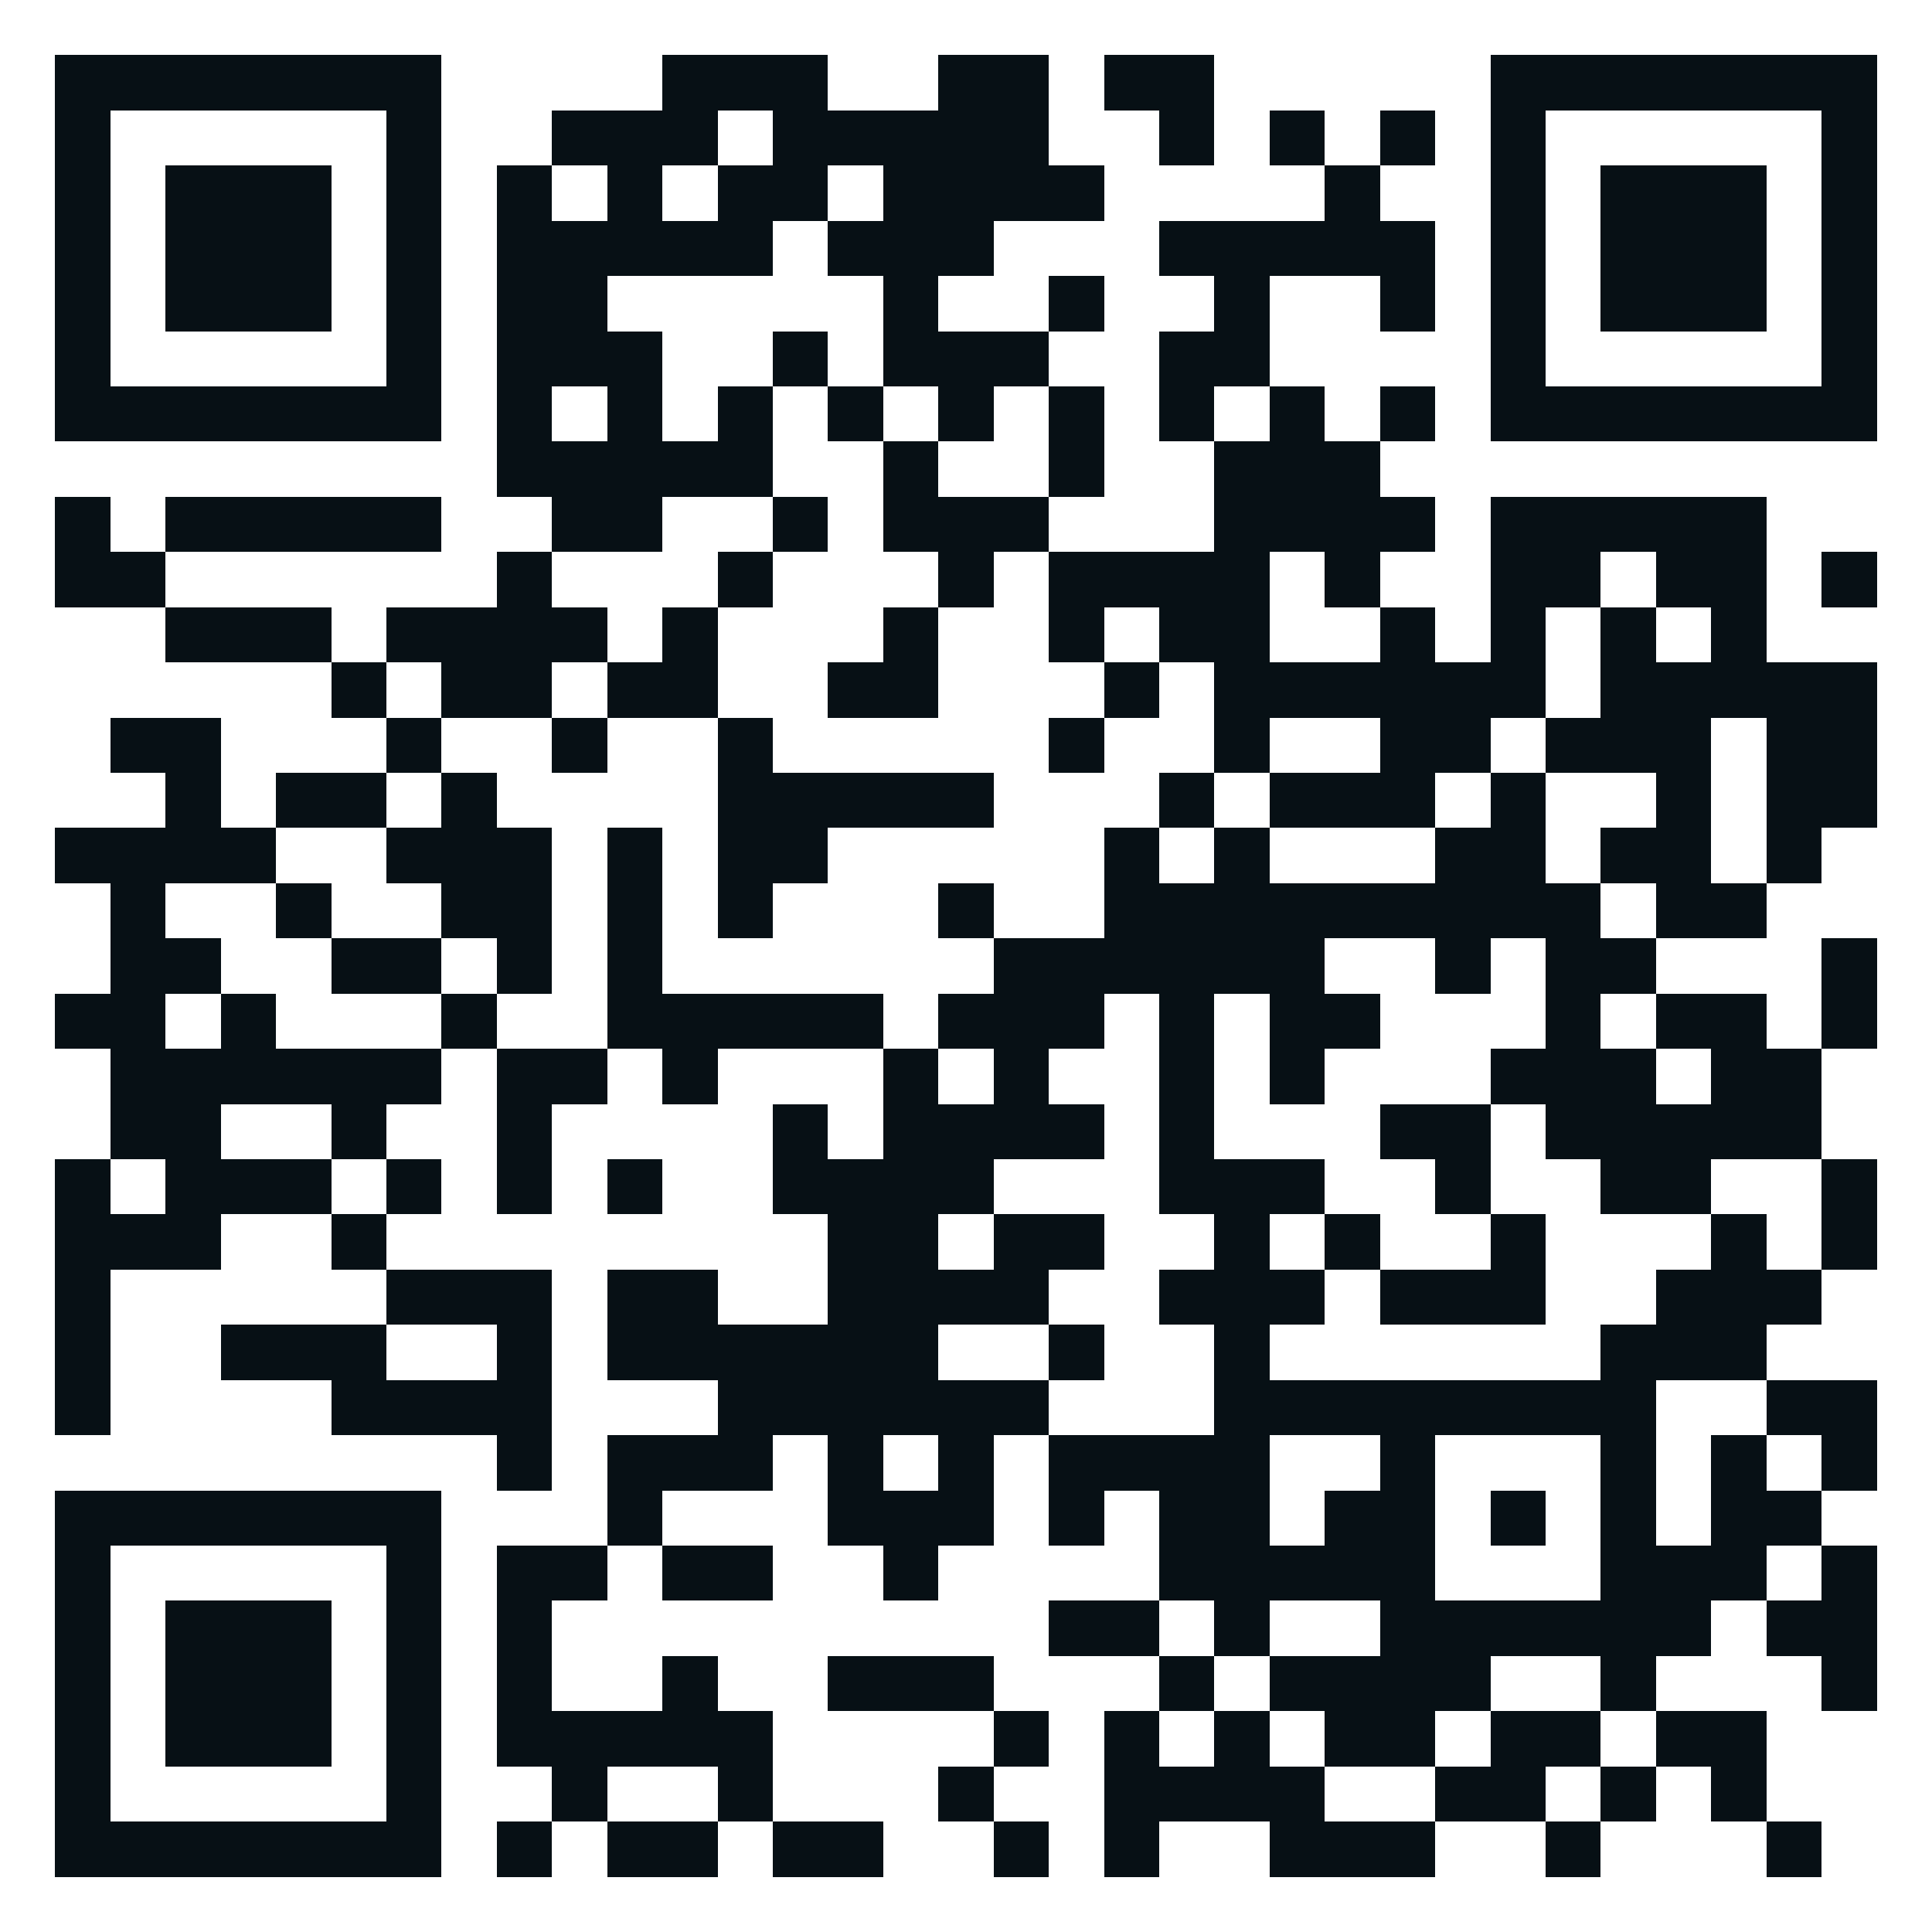
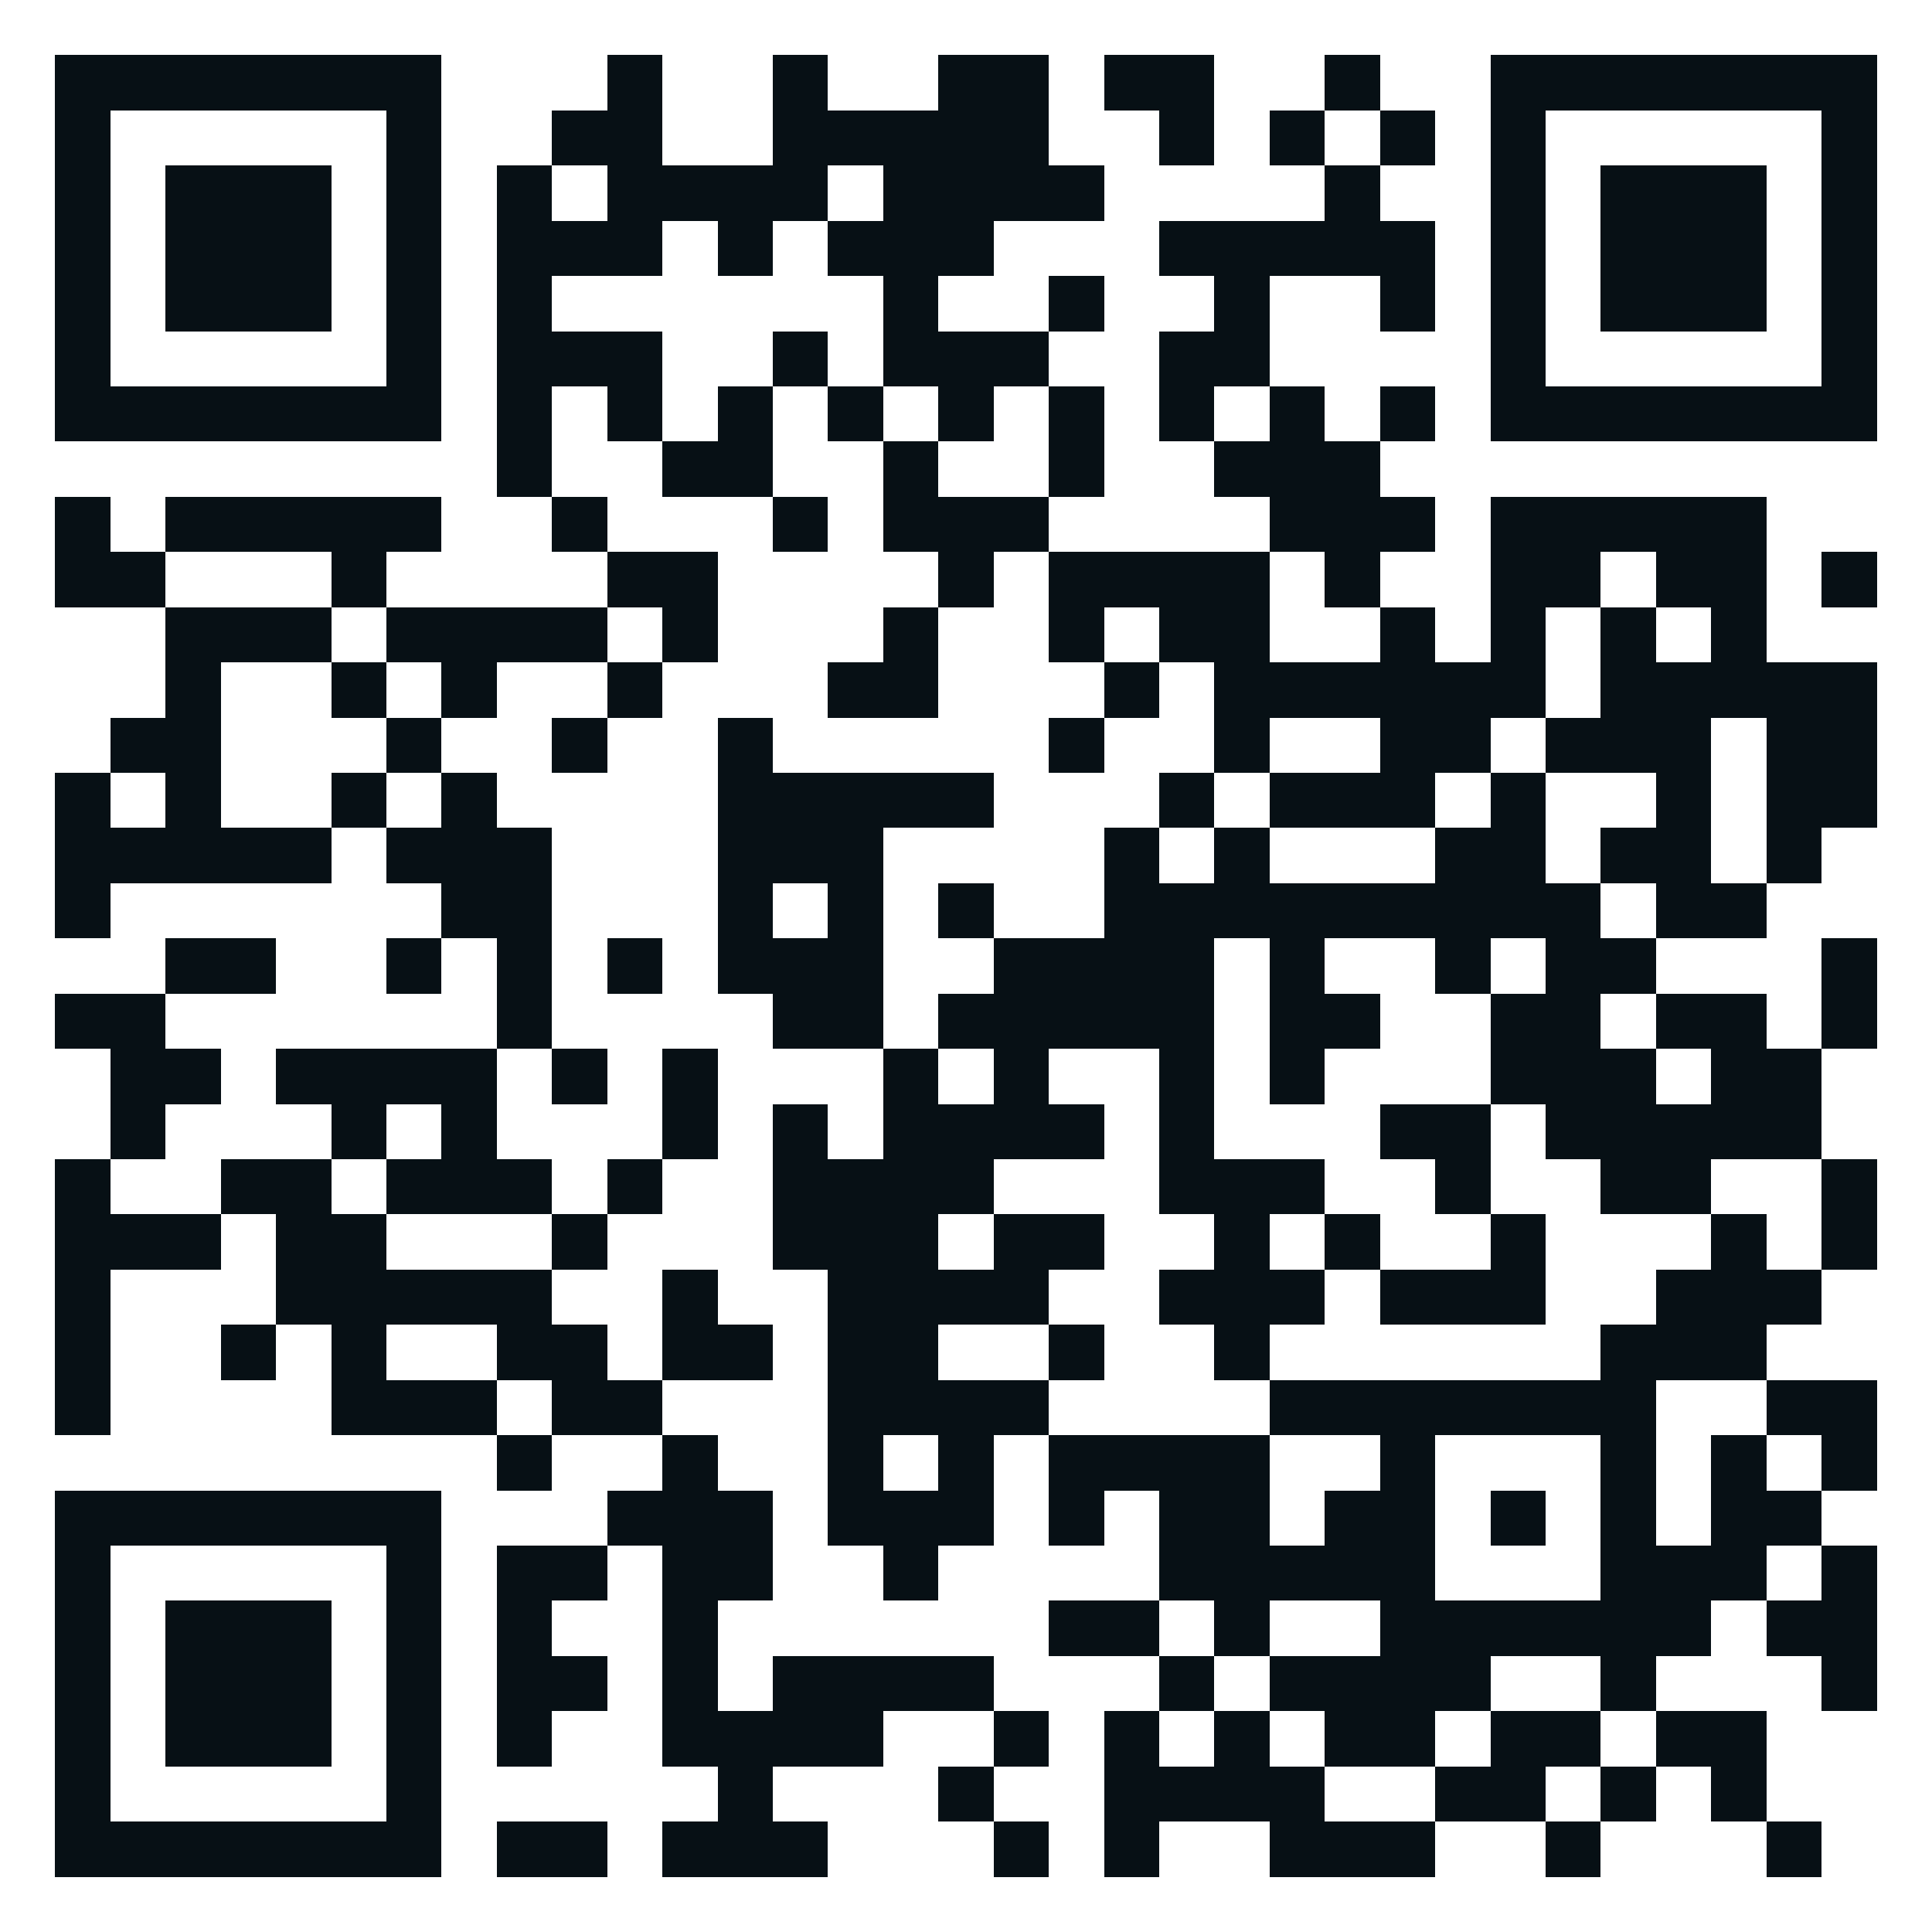
<svg xmlns="http://www.w3.org/2000/svg" width="512" height="512" viewBox="0 0 35 35" shape-rendering="crispEdges">
  <path fill="#ffffff" d="M0 0h35v35H0z" />
-   <path stroke="#071015" d="M1 1.5h7m4 0h3m2 0h2m1 0h2m5 0h7M1 2.5h1m5 0h1m2 0h3m1 0h5m2 0h1m1 0h1m1 0h1m1 0h1m5 0h1M1 3.5h1m1 0h3m1 0h1m1 0h1m1 0h1m1 0h2m1 0h4m4 0h1m2 0h1m1 0h3m1 0h1M1 4.5h1m1 0h3m1 0h1m1 0h5m1 0h3m3 0h5m1 0h1m1 0h3m1 0h1M1 5.5h1m1 0h3m1 0h1m1 0h2m5 0h1m2 0h1m2 0h1m2 0h1m1 0h1m1 0h3m1 0h1M1 6.5h1m5 0h1m1 0h3m2 0h1m1 0h3m2 0h2m4 0h1m5 0h1M1 7.5h7m1 0h1m1 0h1m1 0h1m1 0h1m1 0h1m1 0h1m1 0h1m1 0h1m1 0h1m1 0h7M9 8.5h5m2 0h1m2 0h1m2 0h3M1 9.5h1m1 0h5m2 0h2m2 0h1m1 0h3m3 0h4m1 0h5M1 10.5h2m6 0h1m3 0h1m3 0h1m1 0h4m1 0h1m2 0h2m1 0h2m1 0h1M3 11.5h3m1 0h4m1 0h1m3 0h1m2 0h1m1 0h2m2 0h1m1 0h1m1 0h1m1 0h1M6 12.5h1m1 0h2m1 0h2m2 0h2m3 0h1m1 0h6m1 0h5M2 13.5h2m3 0h1m2 0h1m2 0h1m5 0h1m2 0h1m2 0h2m1 0h3m1 0h2M3 14.5h1m1 0h2m1 0h1m4 0h5m3 0h1m1 0h3m1 0h1m2 0h1m1 0h2M1 15.5h4m2 0h3m1 0h1m1 0h2m5 0h1m1 0h1m3 0h2m1 0h2m1 0h1M2 16.5h1m2 0h1m2 0h2m1 0h1m1 0h1m3 0h1m2 0h9m1 0h2M2 17.5h2m2 0h2m1 0h1m1 0h1m6 0h6m2 0h1m1 0h2m3 0h1M1 18.5h2m1 0h1m3 0h1m2 0h5m1 0h3m1 0h1m1 0h2m3 0h1m1 0h2m1 0h1M2 19.5h6m1 0h2m1 0h1m3 0h1m1 0h1m2 0h1m1 0h1m3 0h3m1 0h2M2 20.5h2m2 0h1m2 0h1m4 0h1m1 0h4m1 0h1m3 0h2m1 0h5M1 21.5h1m1 0h3m1 0h1m1 0h1m1 0h1m2 0h4m3 0h3m2 0h1m2 0h2m2 0h1M1 22.5h3m2 0h1m8 0h2m1 0h2m2 0h1m1 0h1m2 0h1m3 0h1m1 0h1M1 23.5h1m5 0h3m1 0h2m2 0h4m2 0h3m1 0h3m2 0h3M1 24.5h1m2 0h3m2 0h1m1 0h6m2 0h1m2 0h1m6 0h3M1 25.5h1m4 0h4m3 0h6m3 0h8m2 0h2M9 26.5h1m1 0h3m1 0h1m1 0h1m1 0h4m2 0h1m3 0h1m1 0h1m1 0h1M1 27.5h7m3 0h1m3 0h3m1 0h1m1 0h2m1 0h2m1 0h1m1 0h1m1 0h2M1 28.5h1m5 0h1m1 0h2m1 0h2m2 0h1m4 0h5m3 0h3m1 0h1M1 29.5h1m1 0h3m1 0h1m1 0h1m9 0h2m1 0h1m2 0h6m1 0h2M1 30.5h1m1 0h3m1 0h1m1 0h1m2 0h1m2 0h3m3 0h1m1 0h4m2 0h1m3 0h1M1 31.5h1m1 0h3m1 0h1m1 0h5m4 0h1m1 0h1m1 0h1m1 0h2m1 0h2m1 0h2M1 32.5h1m5 0h1m2 0h1m2 0h1m3 0h1m2 0h4m2 0h2m1 0h1m1 0h1M1 33.5h7m1 0h1m1 0h2m1 0h2m2 0h1m1 0h1m2 0h3m2 0h1m3 0h1" />
+   <path stroke="#071015" d="M1 1.5h7m3 0h1m2 0h1m2 0h2m1 0h2m2 0h1m2 0h7M1 2.5h1m5 0h1m2 0h2m2 0h5m2 0h1m1 0h1m1 0h1m1 0h1m5 0h1M1 3.5h1m1 0h3m1 0h1m1 0h1m1 0h4m1 0h4m4 0h1m2 0h1m1 0h3m1 0h1M1 4.5h1m1 0h3m1 0h1m1 0h3m1 0h1m1 0h3m3 0h5m1 0h1m1 0h3m1 0h1M1 5.5h1m1 0h3m1 0h1m1 0h1m6 0h1m2 0h1m2 0h1m2 0h1m1 0h1m1 0h3m1 0h1M1 6.5h1m5 0h1m1 0h3m2 0h1m1 0h3m2 0h2m4 0h1m5 0h1M1 7.5h7m1 0h1m1 0h1m1 0h1m1 0h1m1 0h1m1 0h1m1 0h1m1 0h1m1 0h1m1 0h7M9 8.5h1m2 0h2m2 0h1m2 0h1m2 0h3M1 9.5h1m1 0h5m2 0h1m3 0h1m1 0h3m4 0h3m1 0h5M1 10.5h2m3 0h1m4 0h2m4 0h1m1 0h4m1 0h1m2 0h2m1 0h2m1 0h1M3 11.5h3m1 0h4m1 0h1m3 0h1m2 0h1m1 0h2m2 0h1m1 0h1m1 0h1m1 0h1M3 12.5h1m2 0h1m1 0h1m2 0h1m3 0h2m3 0h1m1 0h6m1 0h5M2 13.5h2m3 0h1m2 0h1m2 0h1m5 0h1m2 0h1m2 0h2m1 0h3m1 0h2M1 14.5h1m1 0h1m2 0h1m1 0h1m4 0h5m3 0h1m1 0h3m1 0h1m2 0h1m1 0h2M1 15.5h5m1 0h3m3 0h3m4 0h1m1 0h1m3 0h2m1 0h2m1 0h1M1 16.5h1m6 0h2m3 0h1m1 0h1m1 0h1m2 0h9m1 0h2M3 17.5h2m2 0h1m1 0h1m1 0h1m1 0h3m2 0h4m1 0h1m2 0h1m1 0h2m3 0h1M1 18.5h2m6 0h1m4 0h2m1 0h5m1 0h2m2 0h2m1 0h2m1 0h1M2 19.5h2m1 0h4m1 0h1m1 0h1m3 0h1m1 0h1m2 0h1m1 0h1m3 0h3m1 0h2M2 20.5h1m3 0h1m1 0h1m3 0h1m1 0h1m1 0h4m1 0h1m3 0h2m1 0h5M1 21.5h1m2 0h2m1 0h3m1 0h1m2 0h4m3 0h3m2 0h1m2 0h2m2 0h1M1 22.5h3m1 0h2m3 0h1m3 0h3m1 0h2m2 0h1m1 0h1m2 0h1m3 0h1m1 0h1M1 23.5h1m3 0h5m2 0h1m2 0h4m2 0h3m1 0h3m2 0h3M1 24.5h1m2 0h1m1 0h1m2 0h2m1 0h2m1 0h2m2 0h1m2 0h1m6 0h3M1 25.5h1m4 0h3m1 0h2m3 0h4m4 0h7m2 0h2M9 26.5h1m2 0h1m2 0h1m1 0h1m1 0h4m2 0h1m3 0h1m1 0h1m1 0h1M1 27.5h7m3 0h3m1 0h3m1 0h1m1 0h2m1 0h2m1 0h1m1 0h1m1 0h2M1 28.5h1m5 0h1m1 0h2m1 0h2m2 0h1m4 0h5m3 0h3m1 0h1M1 29.5h1m1 0h3m1 0h1m1 0h1m2 0h1m6 0h2m1 0h1m2 0h6m1 0h2M1 30.5h1m1 0h3m1 0h1m1 0h2m1 0h1m1 0h4m3 0h1m1 0h4m2 0h1m3 0h1M1 31.5h1m1 0h3m1 0h1m1 0h1m2 0h4m2 0h1m1 0h1m1 0h1m1 0h2m1 0h2m1 0h2M1 32.5h1m5 0h1m5 0h1m3 0h1m2 0h4m2 0h2m1 0h1m1 0h1M1 33.5h7m1 0h2m1 0h3m3 0h1m1 0h1m2 0h3m2 0h1m3 0h1" />
</svg>
